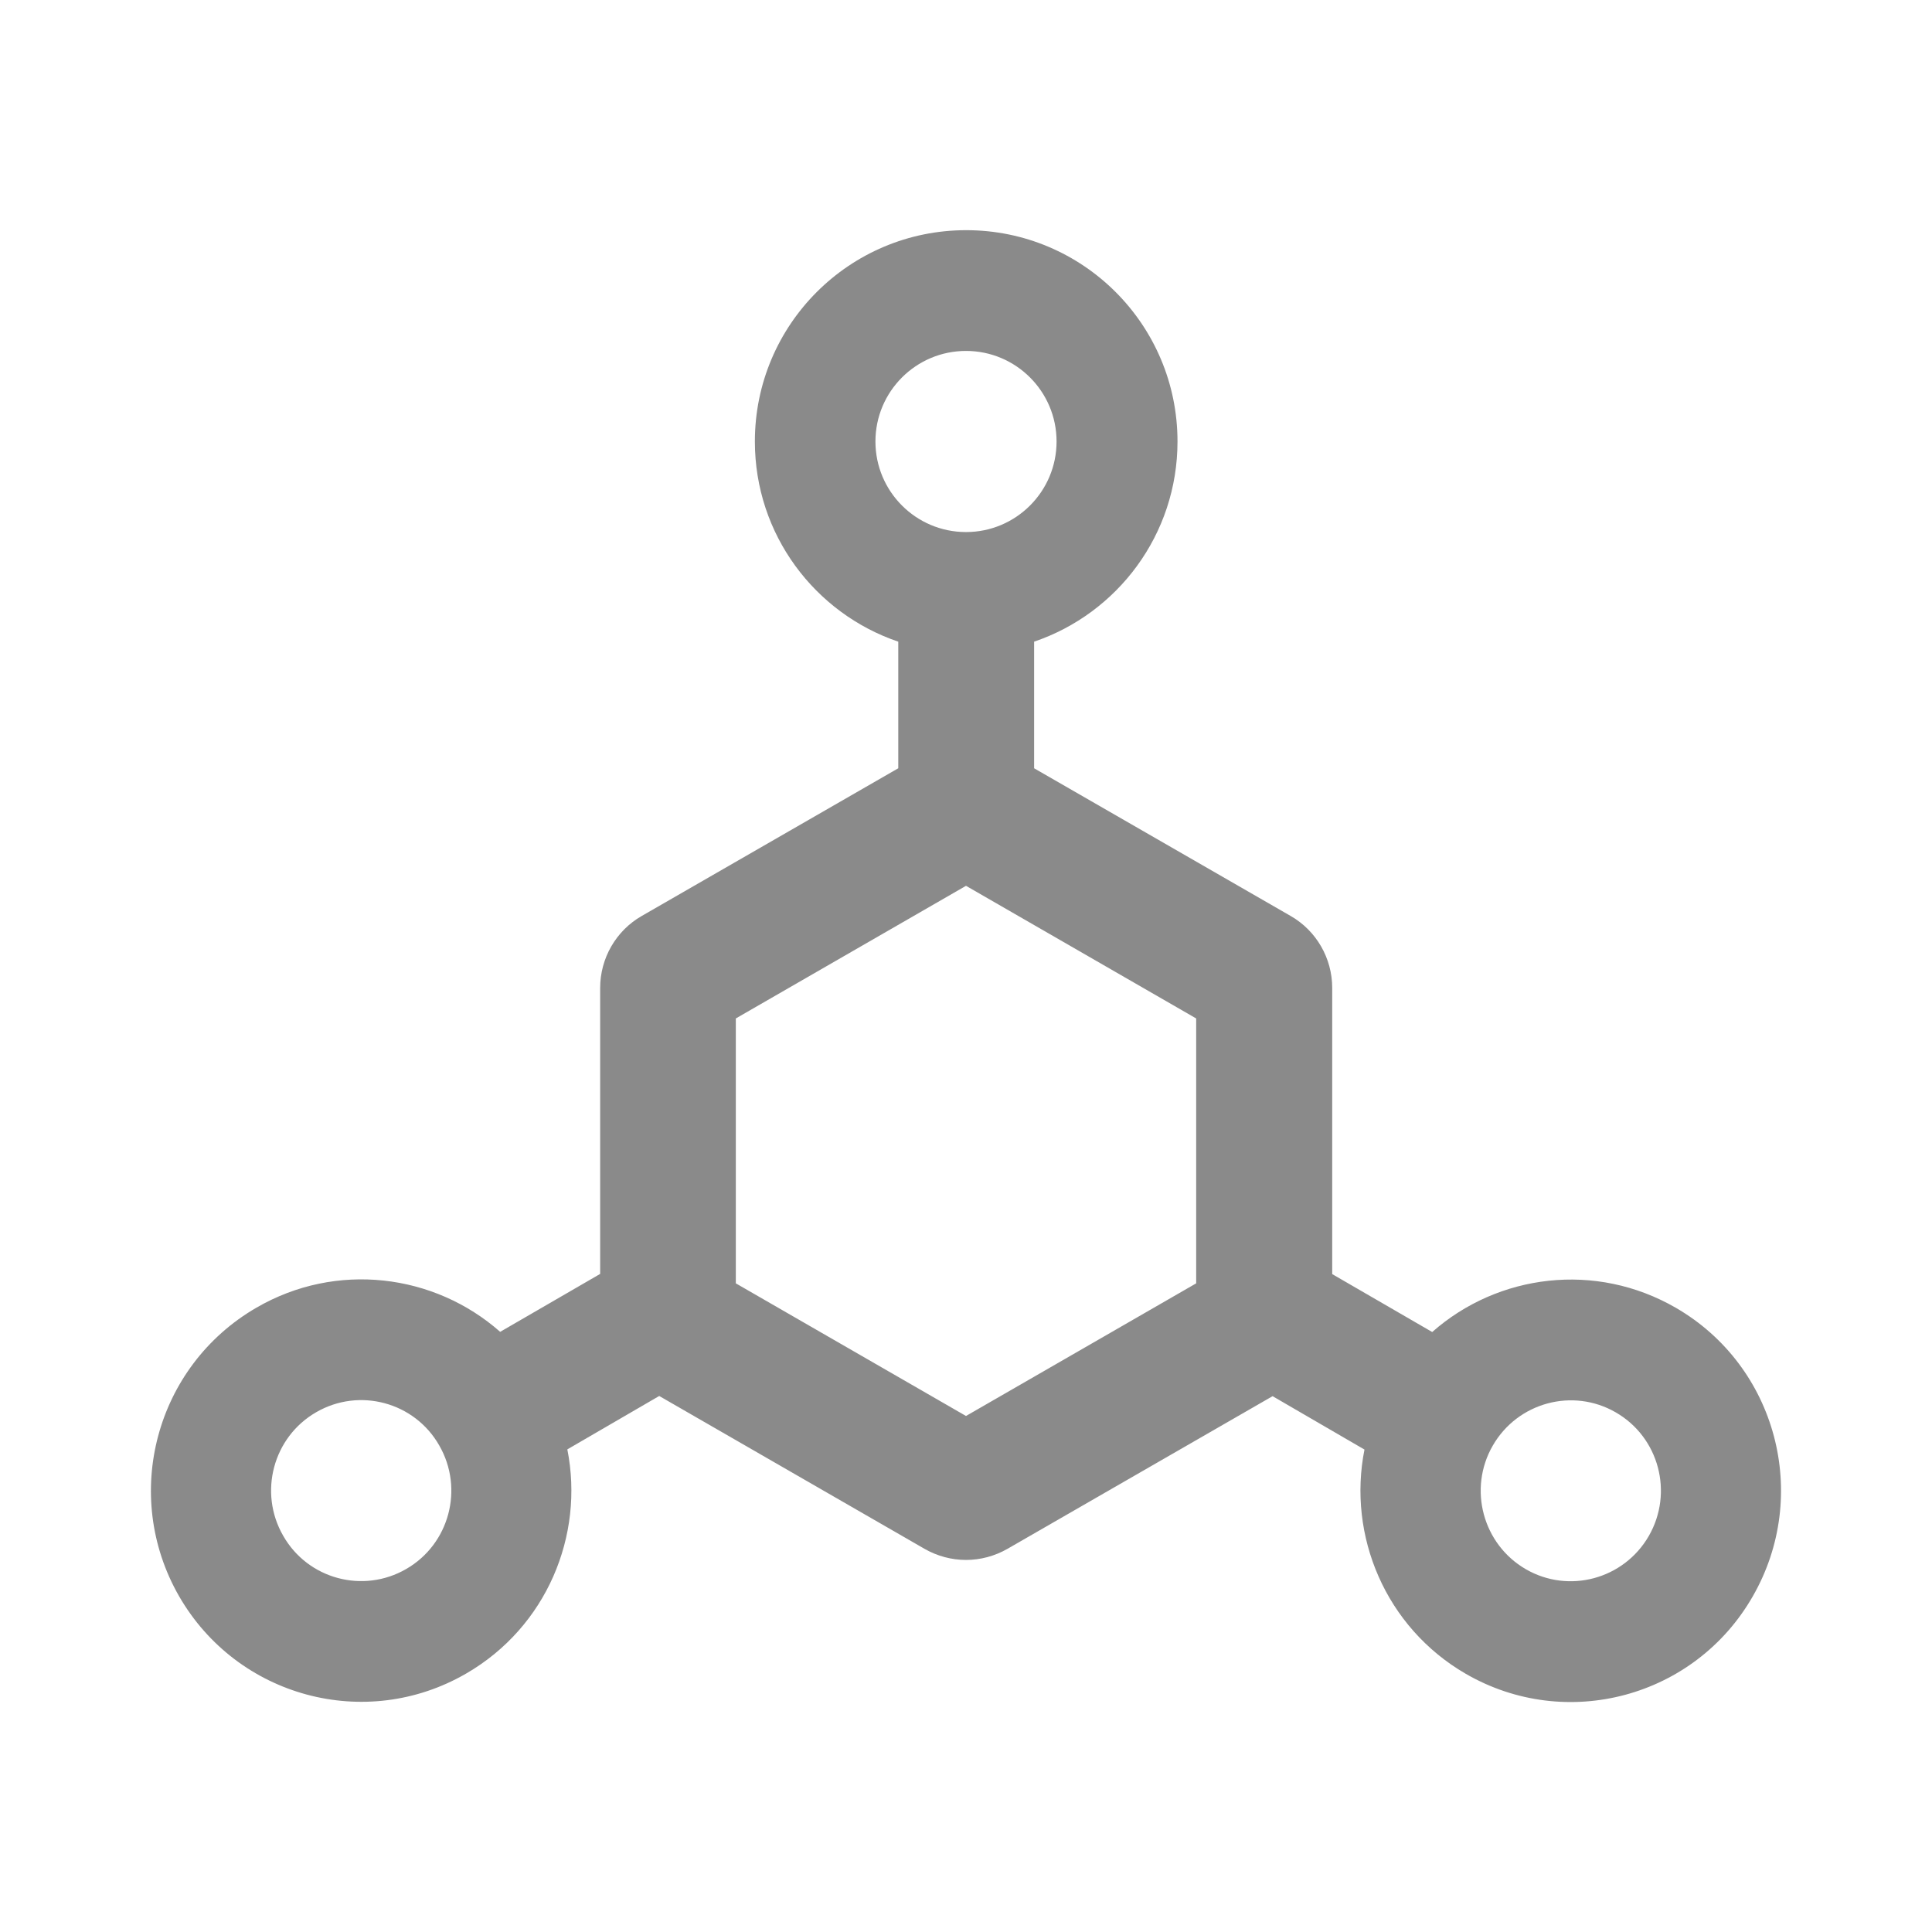
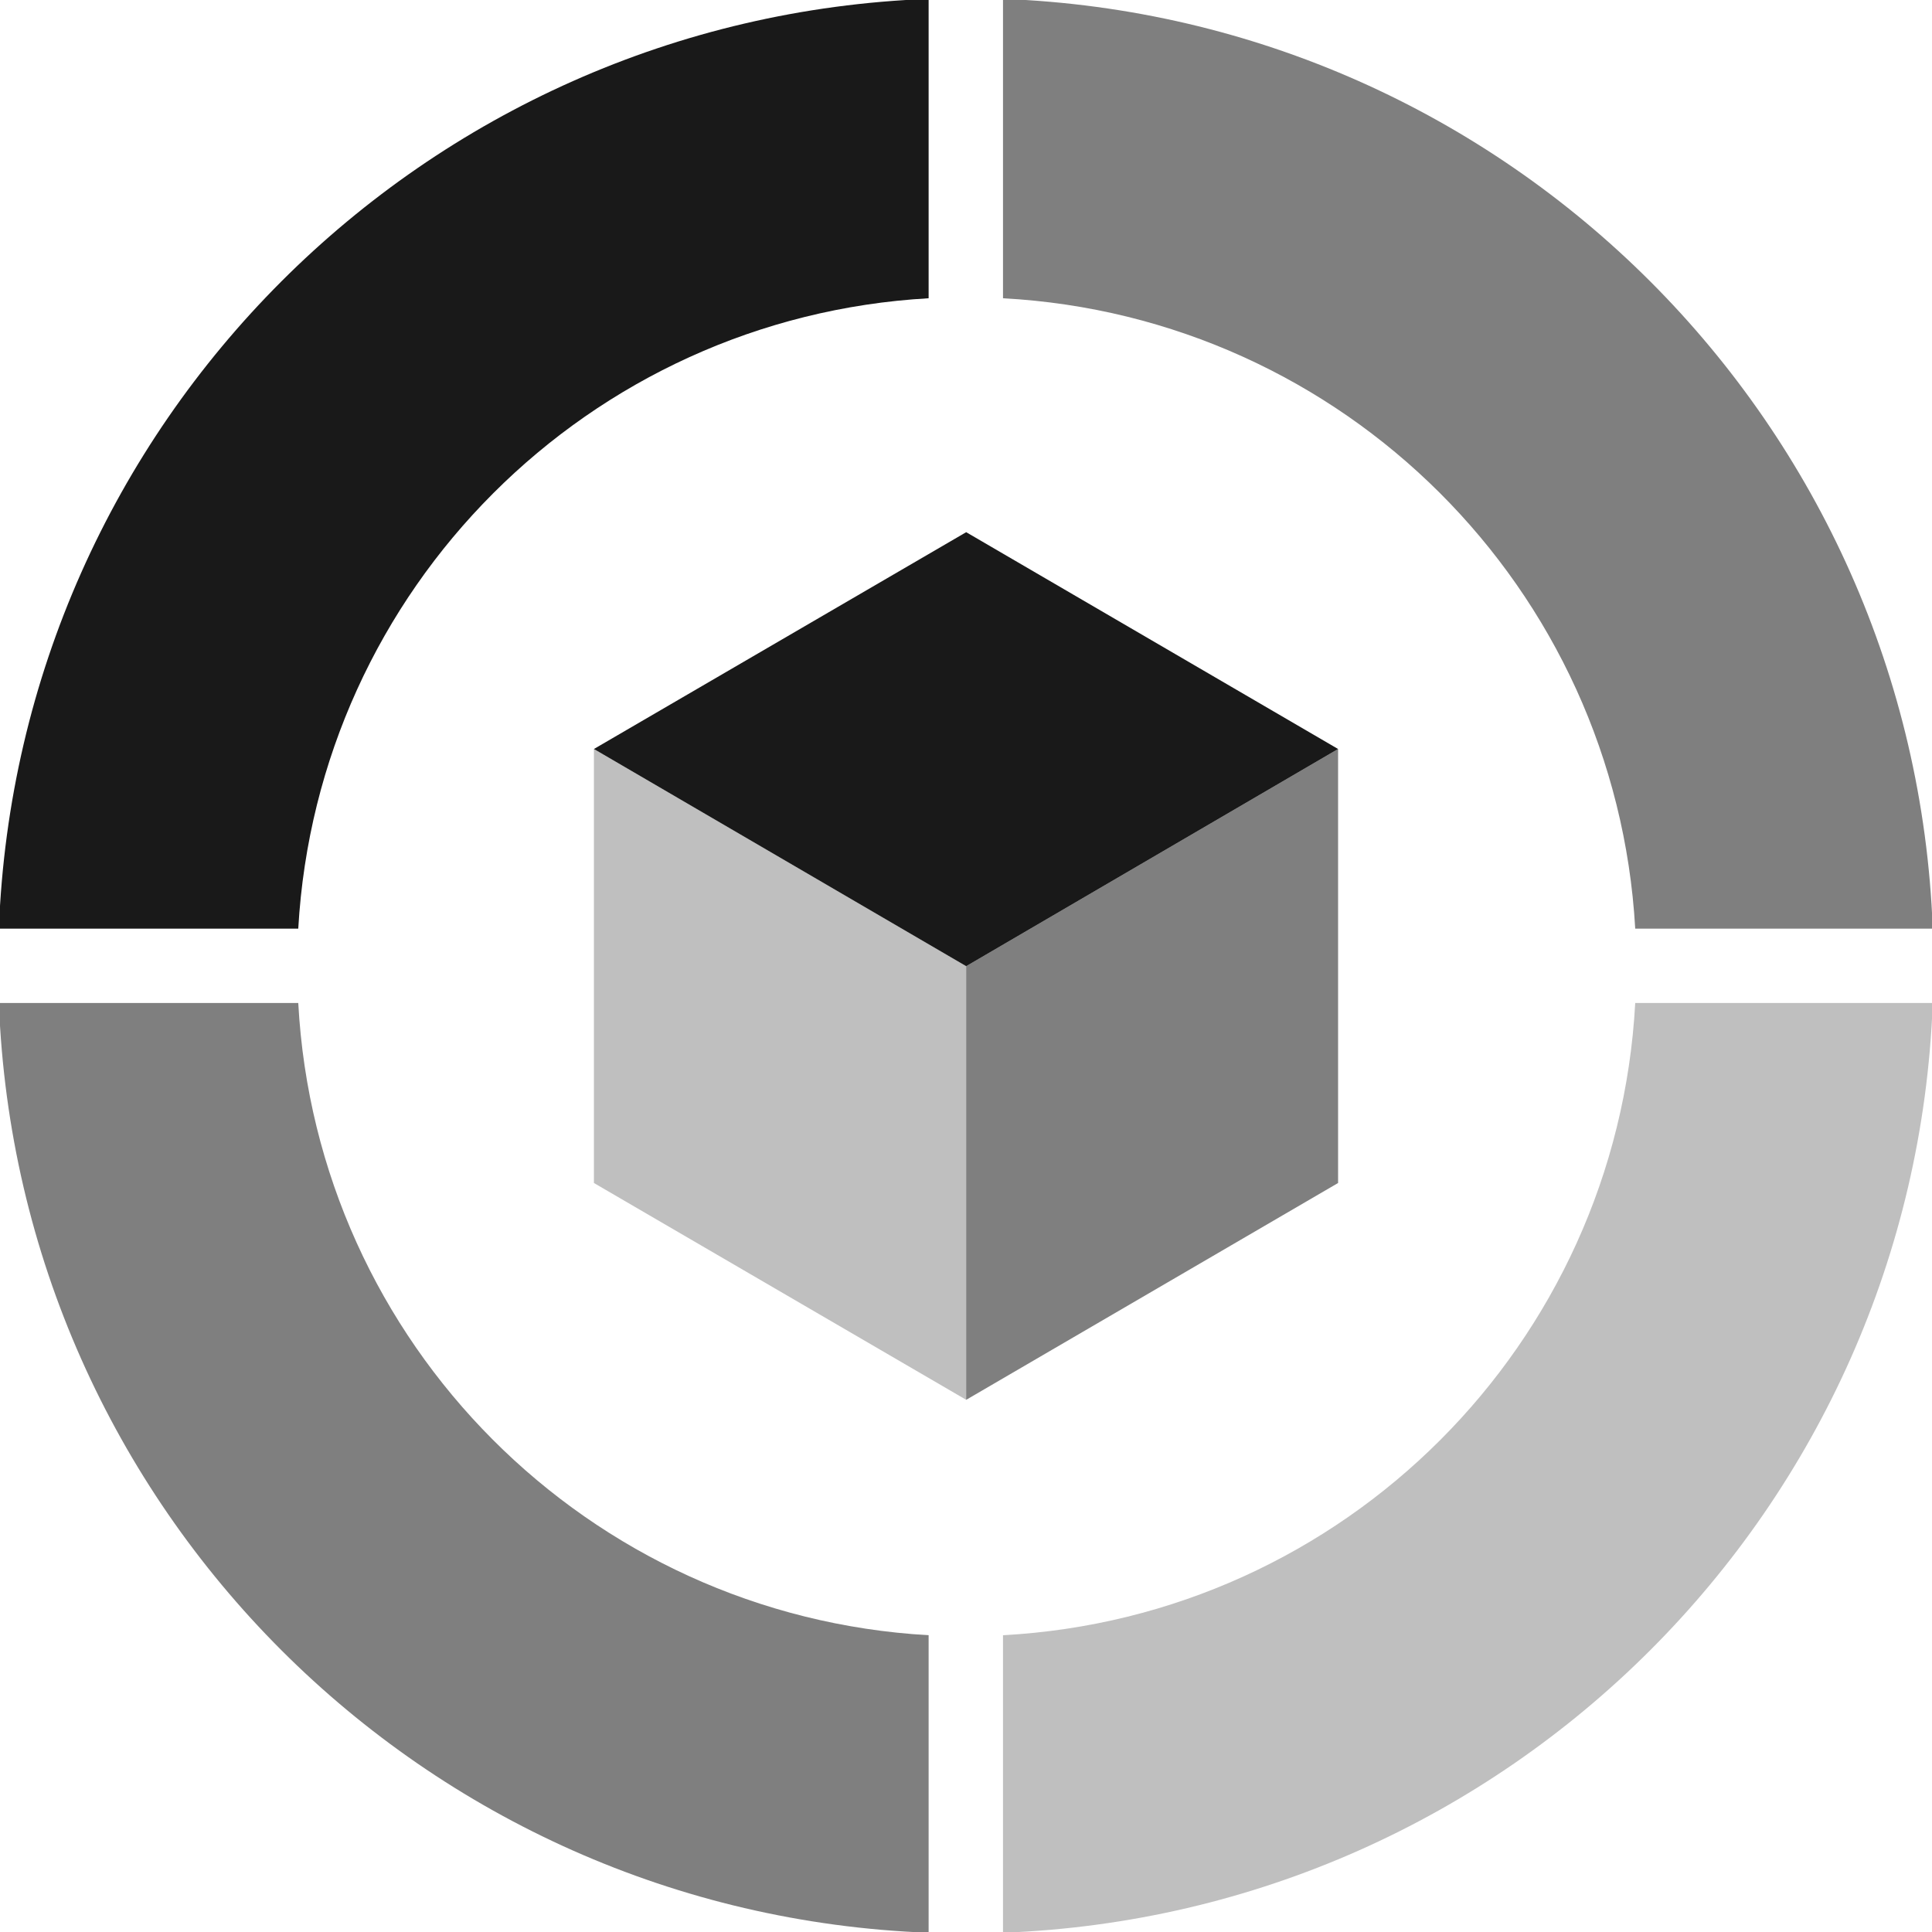
- <svg xmlns="http://www.w3.org/2000/svg" t="1566365105223" class="icon" viewBox="0 0 1024 1024" version="1.1" p-id="2043" width="200" height="200">
+ <svg xmlns="http://www.w3.org/2000/svg" id="icon_app-center-big" data-name="icon app-center-big" viewBox="0 0 51.95 51.95">
  <defs>
-     <style type="text/css" />
+     <style>.cls-1{opacity:0.25;}.cls-1,.cls-2,.cls-3{isolation:isolate;}.cls-2{opacity:0.5;}.cls-3{opacity:0.9;}</style>
  </defs>
-   <path d="M888.3 693.2c-42.5-24.6-94.3-18-129.2 12.8l-53-30.7V523.6c0-15.7-8.4-30.3-22-38.1l-136-78.3v-67.1c44.2-15 76-56.8 76-106.1 0-61.9-50.1-112-112-112s-112 50.1-112 112c0 49.3 31.8 91.1 76 106.1v67.1l-136 78.3c-13.6 7.8-22 22.4-22 38.1v151.6l-53 30.7c-34.9-30.8-86.8-37.4-129.2-12.8-53.5 31-71.7 99.4-41 152.9 30.8 53.5 98.9 71.9 152.2 41 42.5-24.6 62.7-73 53.6-118.8l48.7-28.3 140.6 81c6.8 3.9 14.4 5.9 22 5.9s15.2-2 22-5.9L674.5 740l48.7 28.3c-9.1 45.7 11.2 94.2 53.6 118.8 53.3 30.9 121.5 12.6 152.2-41 30.8-53.6 12.6-122-40.7-152.9z m-673 138.4c-22.8 13.2-52.1 5.4-65.2-17.6-13.2-22.9-5.4-52.3 17.5-65.5 22.8-13.2 52.1-5.4 65.2 17.6 13.2 22.9 5.4 52.3-17.5 65.5zM522 463.8zM464 234c0-26.5 21.5-48 48-48s48 21.5 48 48-21.5 48-48 48-48-21.5-48-48z m170 446.2l-122 70.3-122-70.3V539.8l122-70.3 122 70.3v140.4z m239.9 133.9c-13.2 22.9-42.4 30.8-65.2 17.6-22.8-13.2-30.7-42.6-17.5-65.5s42.4-30.8 65.2-17.6c22.9 13.2 30.7 42.5 17.5 65.5z" p-id="2044" fill="#8a8a8a" />
+   <polygon class="cls-1" points="25.98 25.98 25.98 37.64 15.97 31.81 15.97 20.14 25.98 25.98" />
+   <polygon class="cls-2" points="25.98 25.98 35.98 20.14 35.98 31.81 25.98 37.64 25.98 25.98" />
+   <polygon class="cls-3" points="15.97 20.14 25.98 14.31 35.98 20.14 25.98 25.98 15.97 20.14" />
+   <path class="cls-3" d="M14.05,31A18,18,0,0,1,31,14.05V6A26,26,0,0,0,6,31Z" transform="translate(-6.03 -6.03)" />
+   <path class="cls-2" d="M33,14.05A18,18,0,0,1,50,31h8A26,26,0,0,0,33,6Z" transform="translate(-6.03 -6.03)" />
+   <path class="cls-1" d="M50,33A18,18,0,0,1,33,50v8A26,26,0,0,0,58,33Z" transform="translate(-6.03 -6.03)" />
+   <path class="cls-2" d="M31,50A18,18,0,0,1,14.05,33H6A26,26,0,0,0,31,58Z" transform="translate(-6.03 -6.03)" />
</svg>
